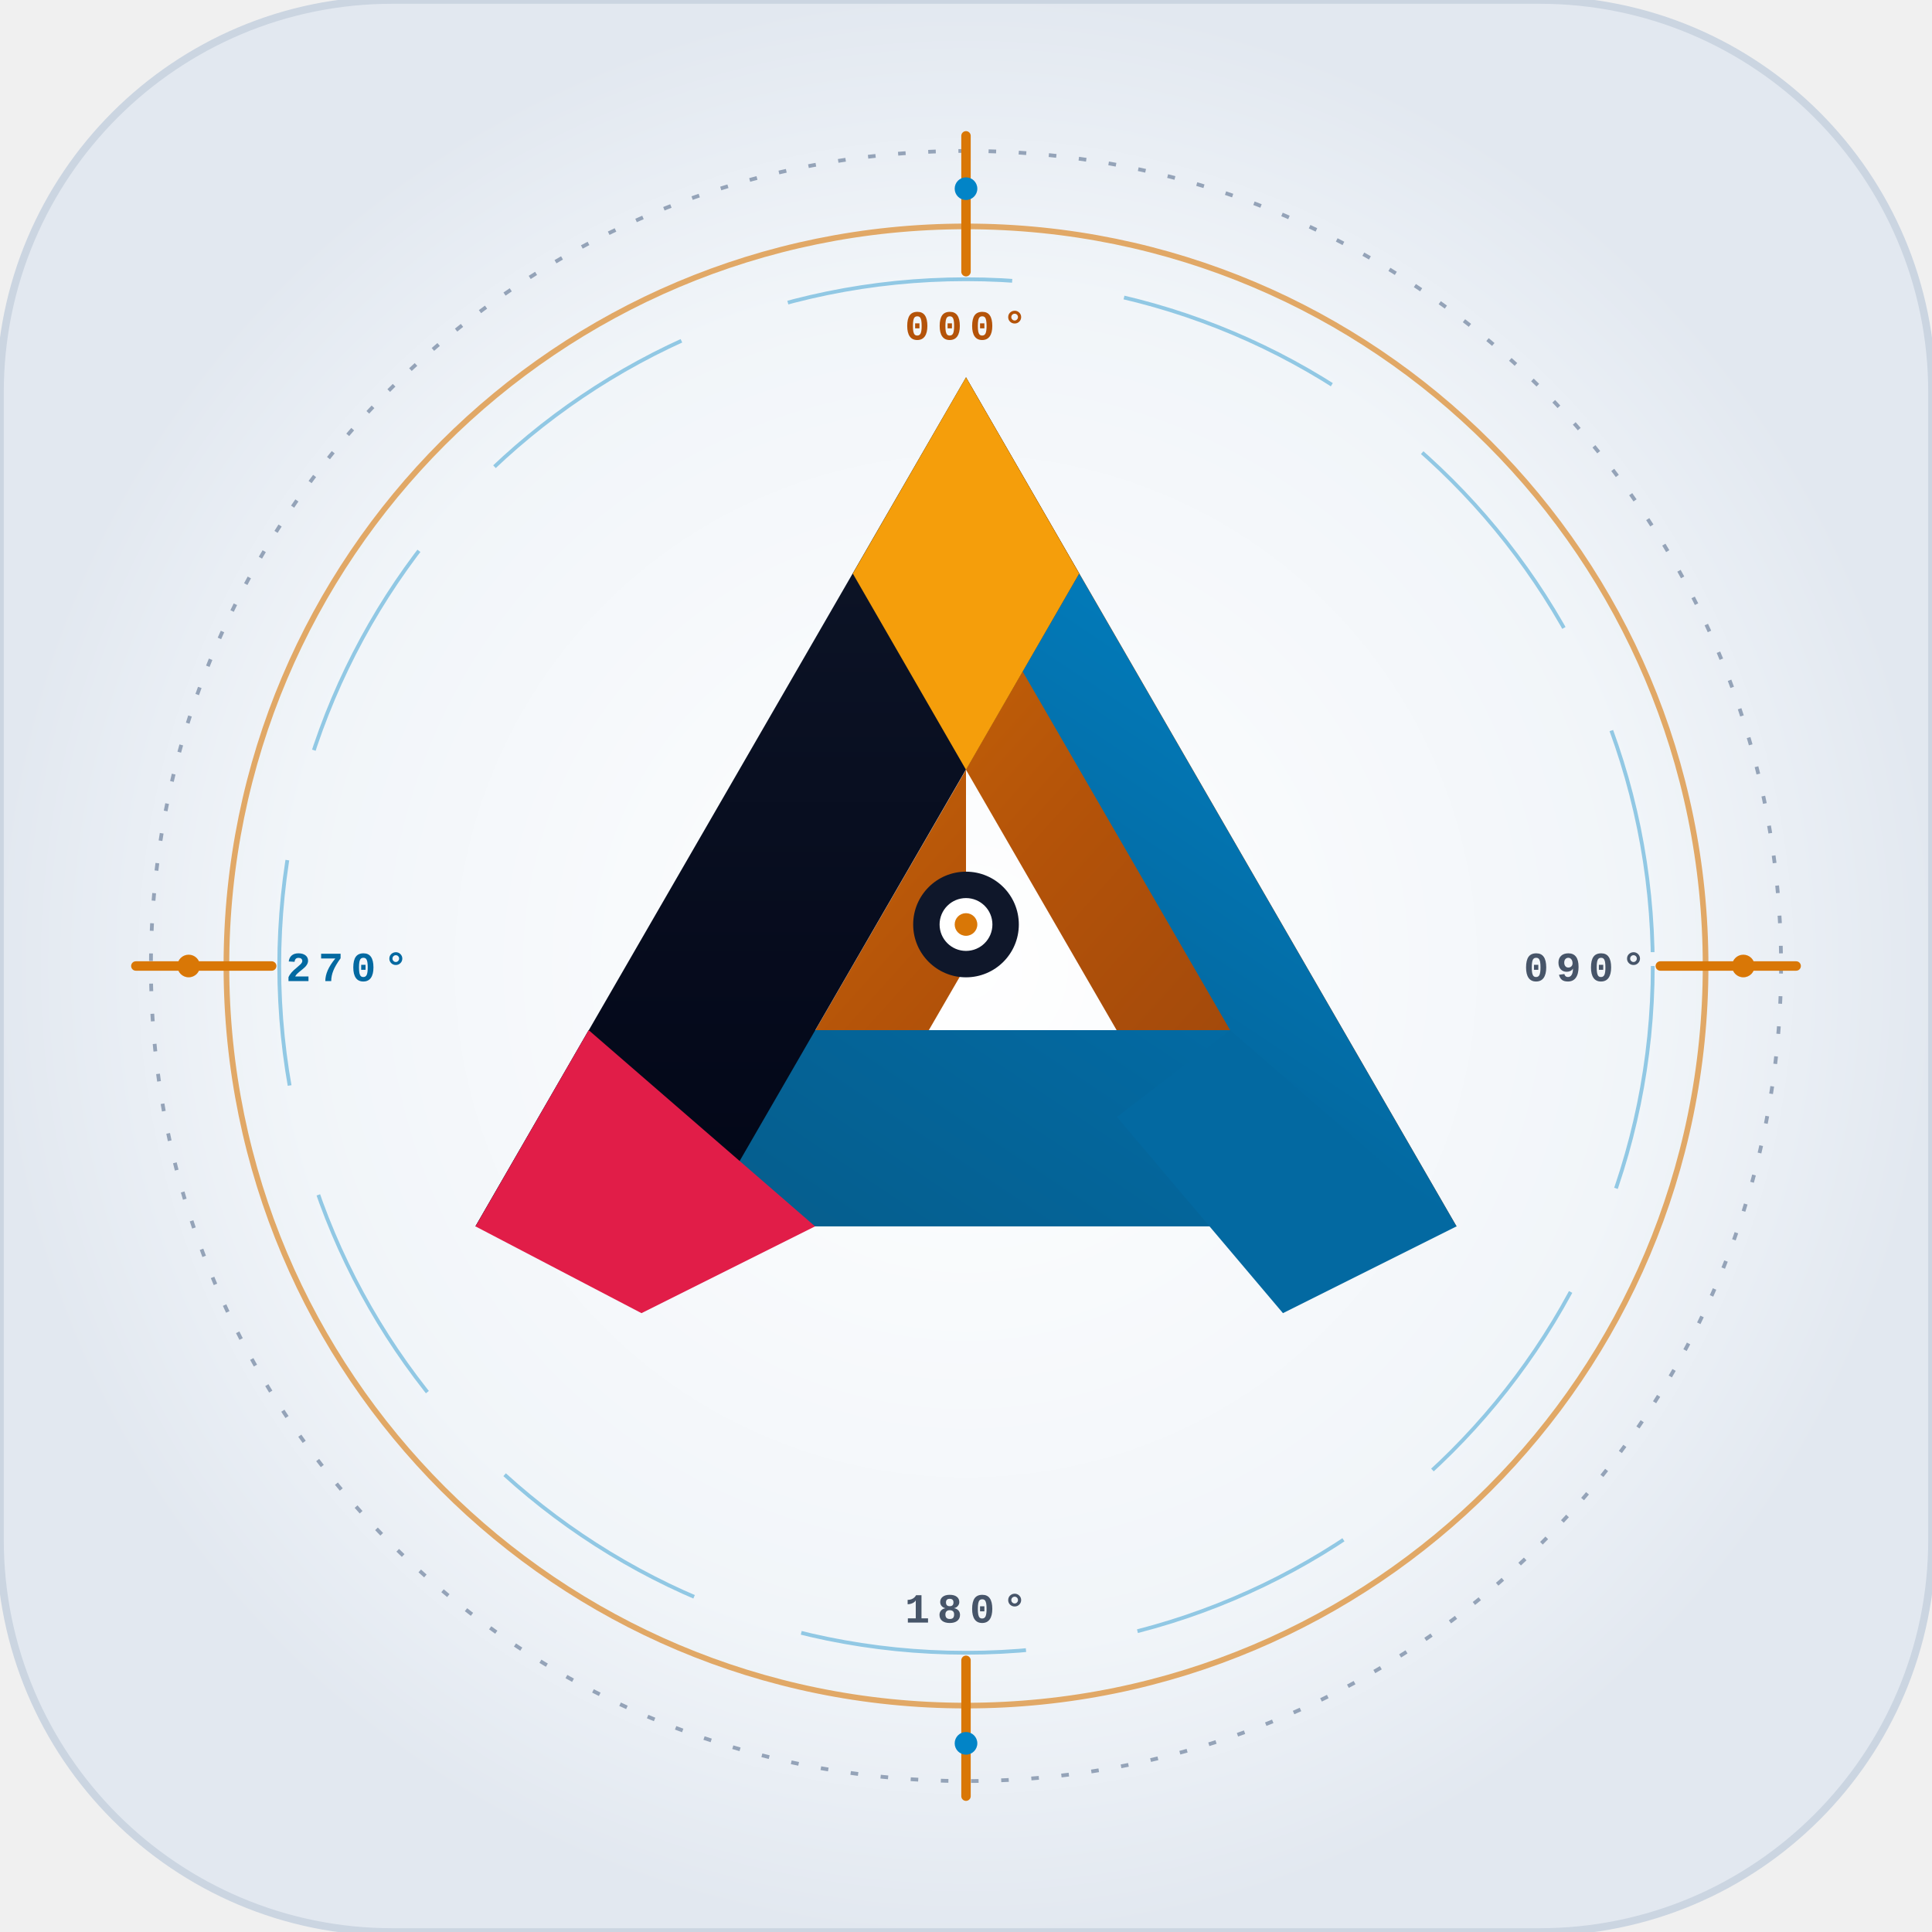
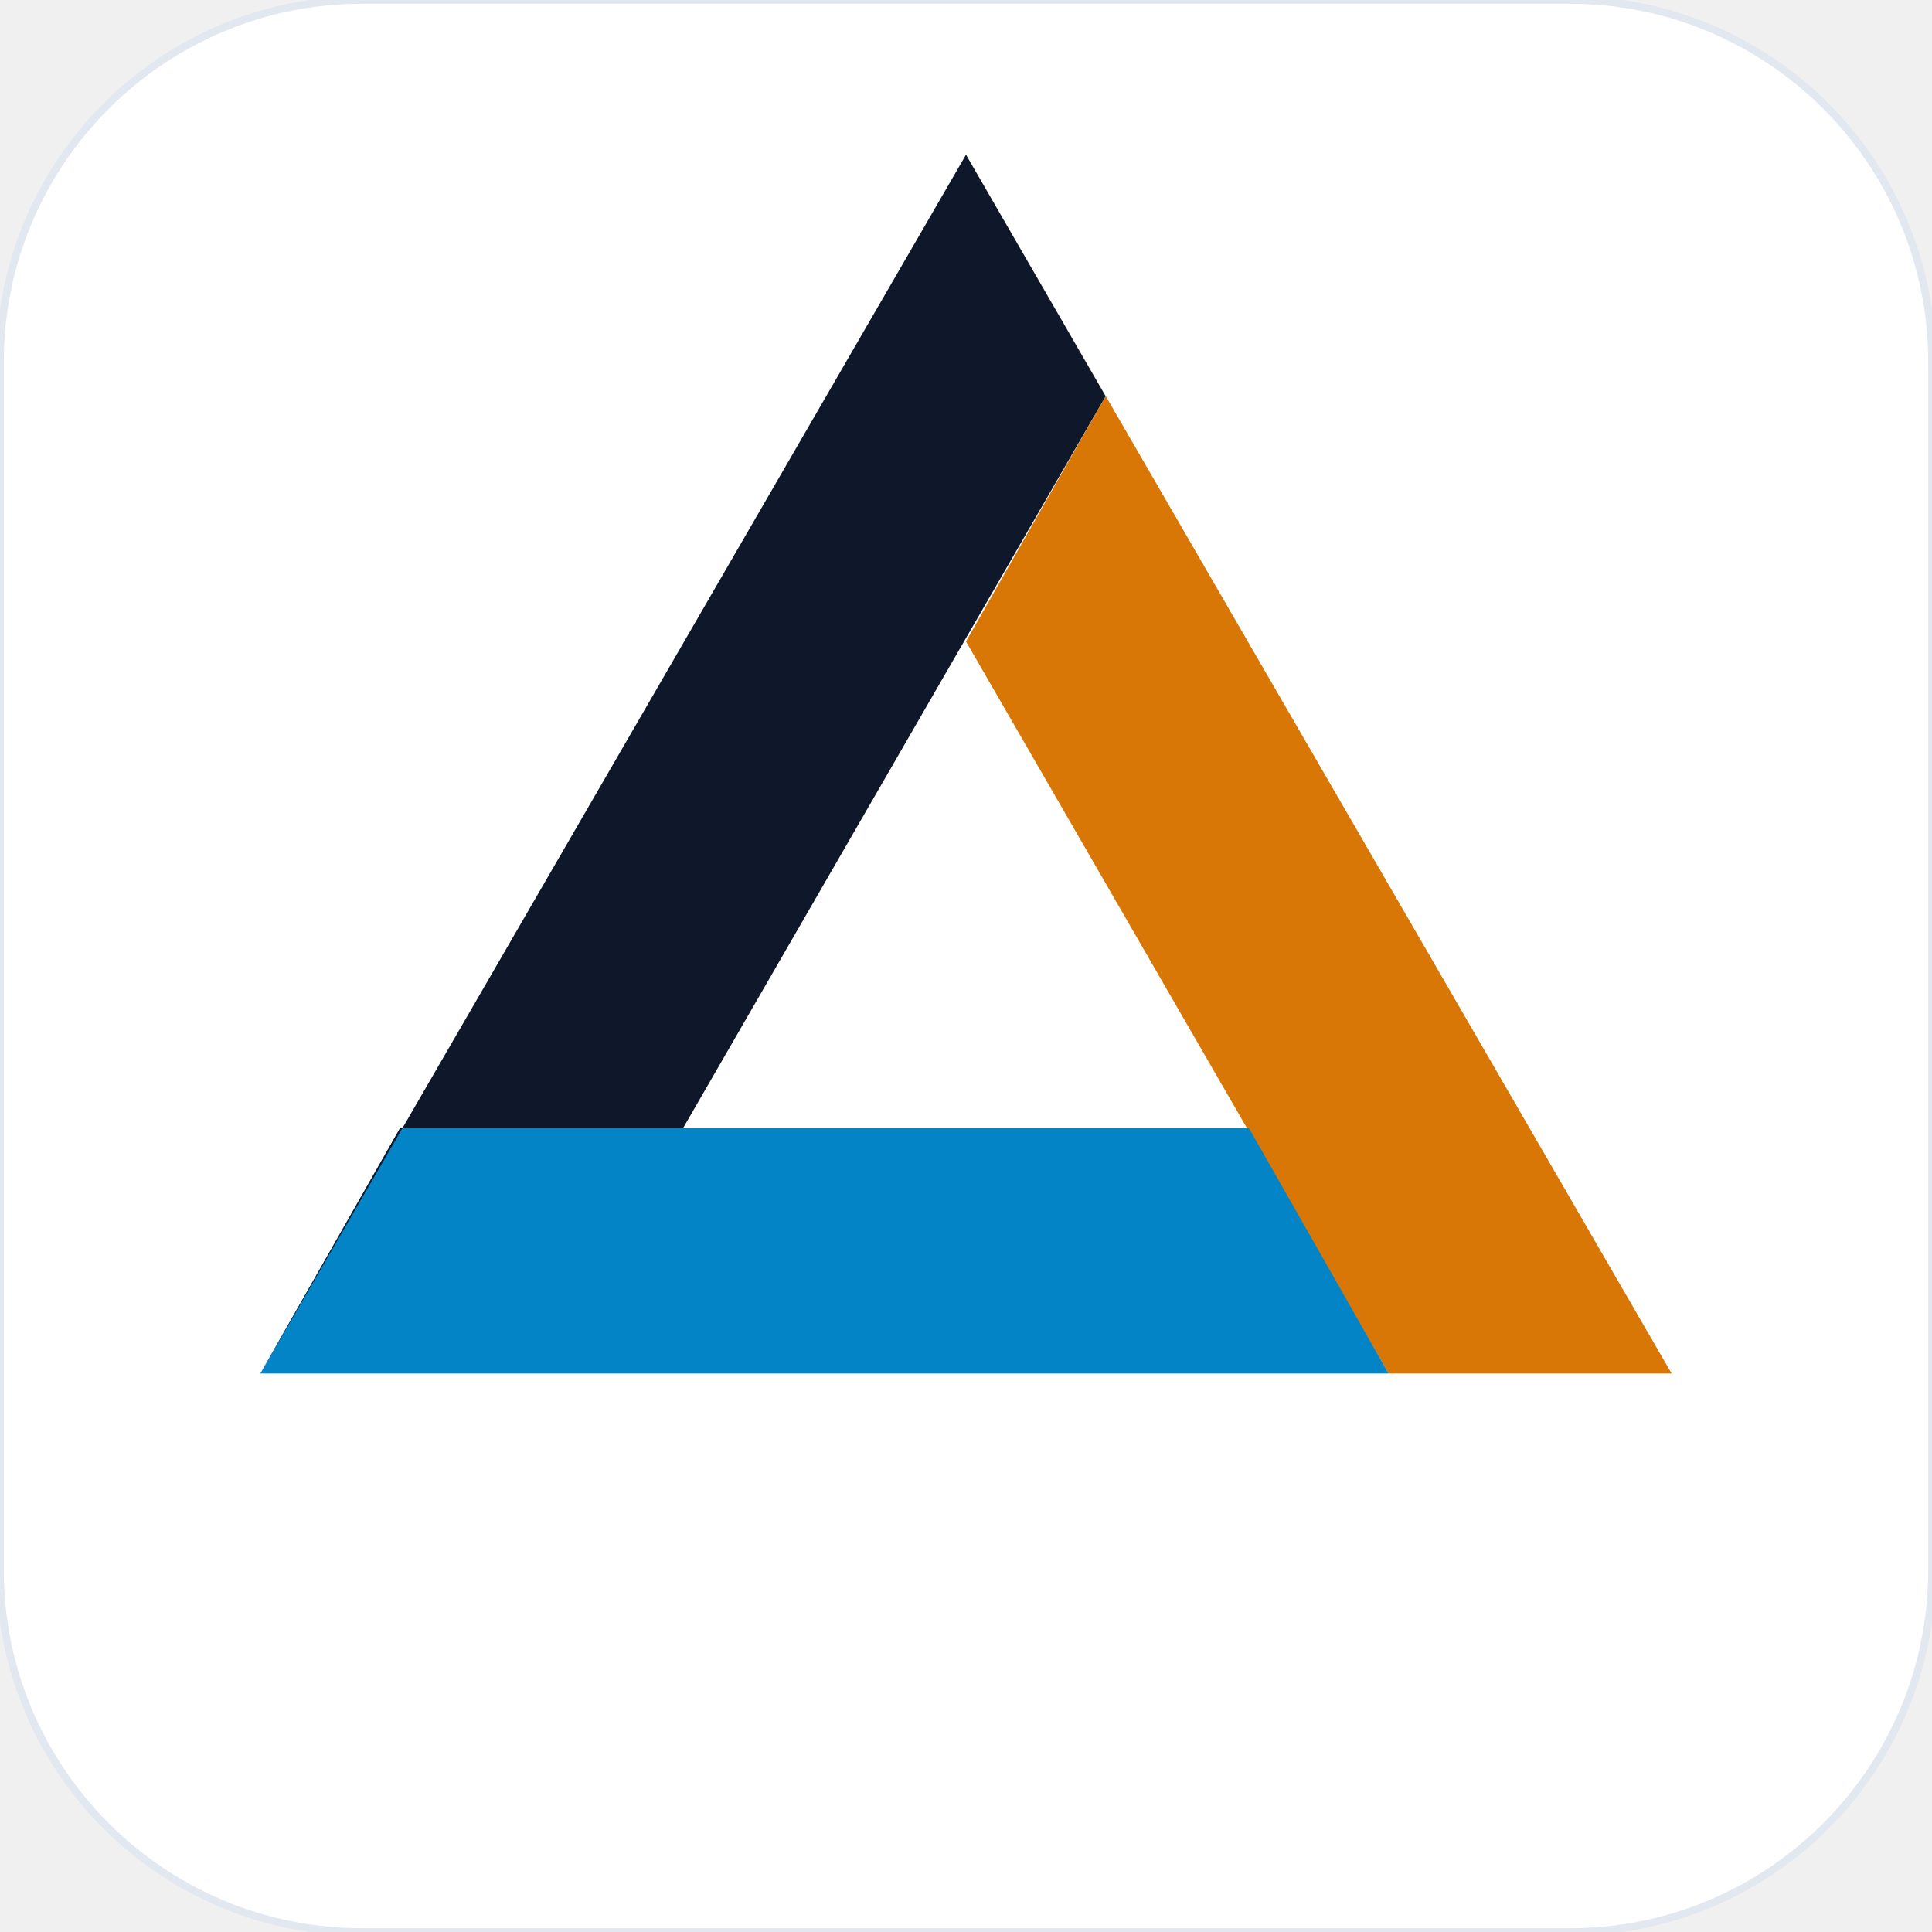
<svg xmlns="http://www.w3.org/2000/svg" viewBox="0 0 512 512" fill="none">
-   <defs>
-     <radialGradient id="lightBg" cx="50%" cy="50%" r="50%">
-       <stop offset="0%" stop-color="#FFFFFF" />
-       <stop offset="70%" stop-color="#F1F5F9" />
-       <stop offset="100%" stop-color="#E2E8F0" />
-     </radialGradient>
-     <linearGradient id="lightGold" x1="0%" y1="0%" x2="100%" y2="100%">
-       <stop offset="0%" stop-color="#D97706" />
-       <stop offset="50%" stop-color="#B45309" />
-       <stop offset="100%" stop-color="#92400E" />
-     </linearGradient>
-     <linearGradient id="lightCyan" x1="100%" y1="0%" x2="0%" y2="100%">
-       <stop offset="0%" stop-color="#0284C7" />
-       <stop offset="50%" stop-color="#0369A1" />
-       <stop offset="100%" stop-color="#075985" />
-     </linearGradient>
-     <linearGradient id="lightObsidian" x1="50%" y1="0%" x2="50%" y2="100%">
-       <stop offset="0%" stop-color="#0F172A" />
-       <stop offset="100%" stop-color="#020617" />
-     </linearGradient>
-   </defs>
-   <rect width="512" height="512" rx="104" fill="url(#lightBg)" />
-   <rect width="512" height="512" rx="104" stroke="#CBD5E1" stroke-width="2" fill="none" />
-   <circle cx="256" cy="256" r="216" stroke="#94A3B8" stroke-width="1" stroke-dasharray="2 6" />
-   <circle cx="256" cy="256" r="196" stroke="#D97706" stroke-width="1.5" stroke-opacity="0.6" />
-   <circle cx="256" cy="256" r="182" stroke="#0284C7" stroke-width="1" stroke-opacity="0.4" stroke-dasharray="60 30" />
-   <line x1="256" y1="36" x2="256" y2="72" stroke="#D97706" stroke-width="2.5" stroke-linecap="round" />
-   <line x1="256" y1="440" x2="256" y2="476" stroke="#D97706" stroke-width="2.5" stroke-linecap="round" />
-   <line x1="36" y1="256" x2="72" y2="256" stroke="#D97706" stroke-width="2.5" stroke-linecap="round" />
-   <line x1="440" y1="256" x2="476" y2="256" stroke="#D97706" stroke-width="2.5" stroke-linecap="round" />
-   <circle cx="256" cy="50" r="3" fill="#0284C7" />
-   <circle cx="462" cy="256" r="3" fill="#D97706" />
-   <circle cx="256" cy="462" r="3" fill="#0284C7" />
-   <circle cx="50" cy="256" r="3" fill="#D97706" />
-   <path d="M 256 100 L 386 325 L 326 325 L 256 204 L 186 325 L 216 325 L 256 256 Z" fill="url(#lightGold)" />
-   <path d="M 386 325 L 126 325 L 156 273 L 326 273 L 256 152 L 286 152 Z" fill="url(#lightCyan)" />
-   <path d="M 126 325 L 256 100 L 286 152 L 186 325 Z" fill="url(#lightObsidian)" />
-   <path d="M 256 100 L 226 152 L 256 204 L 286 152 Z" fill="#F59E0B" />
-   <path d="M 326 273 L 386 325 L 340 348 L 296 296 Z" fill="#0369A1" />
-   <path d="M 126 325 L 170 348 L 216 325 L 156 273 Z" fill="#E11D48" />
-   <circle cx="256" cy="245" r="14" fill="#0F172A" />
-   <circle cx="256" cy="245" r="7" fill="#FFFFFF" />
-   <circle cx="256" cy="245" r="3" fill="#D97706" />
-   <text x="256" y="90" fill="#B45309" font-family="'Courier New', monospace" font-size="11" font-weight="700" letter-spacing="2" text-anchor="middle">000°</text>
-   <text x="420" y="260" fill="#475569" font-family="'Courier New', monospace" font-size="11" font-weight="700" letter-spacing="2" text-anchor="middle">090°</text>
-   <text x="256" y="430" fill="#475569" font-family="'Courier New', monospace" font-size="11" font-weight="700" letter-spacing="2" text-anchor="middle">180°</text>
-   <text x="92" y="260" fill="#0369A1" font-family="'Courier New', monospace" font-size="11" font-weight="700" letter-spacing="2" text-anchor="middle">270°</text>
+   <rect width="512" height="512" rx="96" fill="#FFFFFF" />
+   <rect width="512" height="512" rx="96" stroke="#E2E8F0" stroke-width="2" />
+   <path d="M 256 41 L 443 364 L 368 364 L 256 170 L 293 105 Z" fill="#D97706" />
+   <path d="M 443 364 L 69 364 L 106 299 L 331 299 L 368 364 Z" fill="#0284C7" />
+   <path d="M 69 364 L 256 41 L 293 105 L 181 299 L 106 299 Z" fill="#0F172A" />
</svg>
